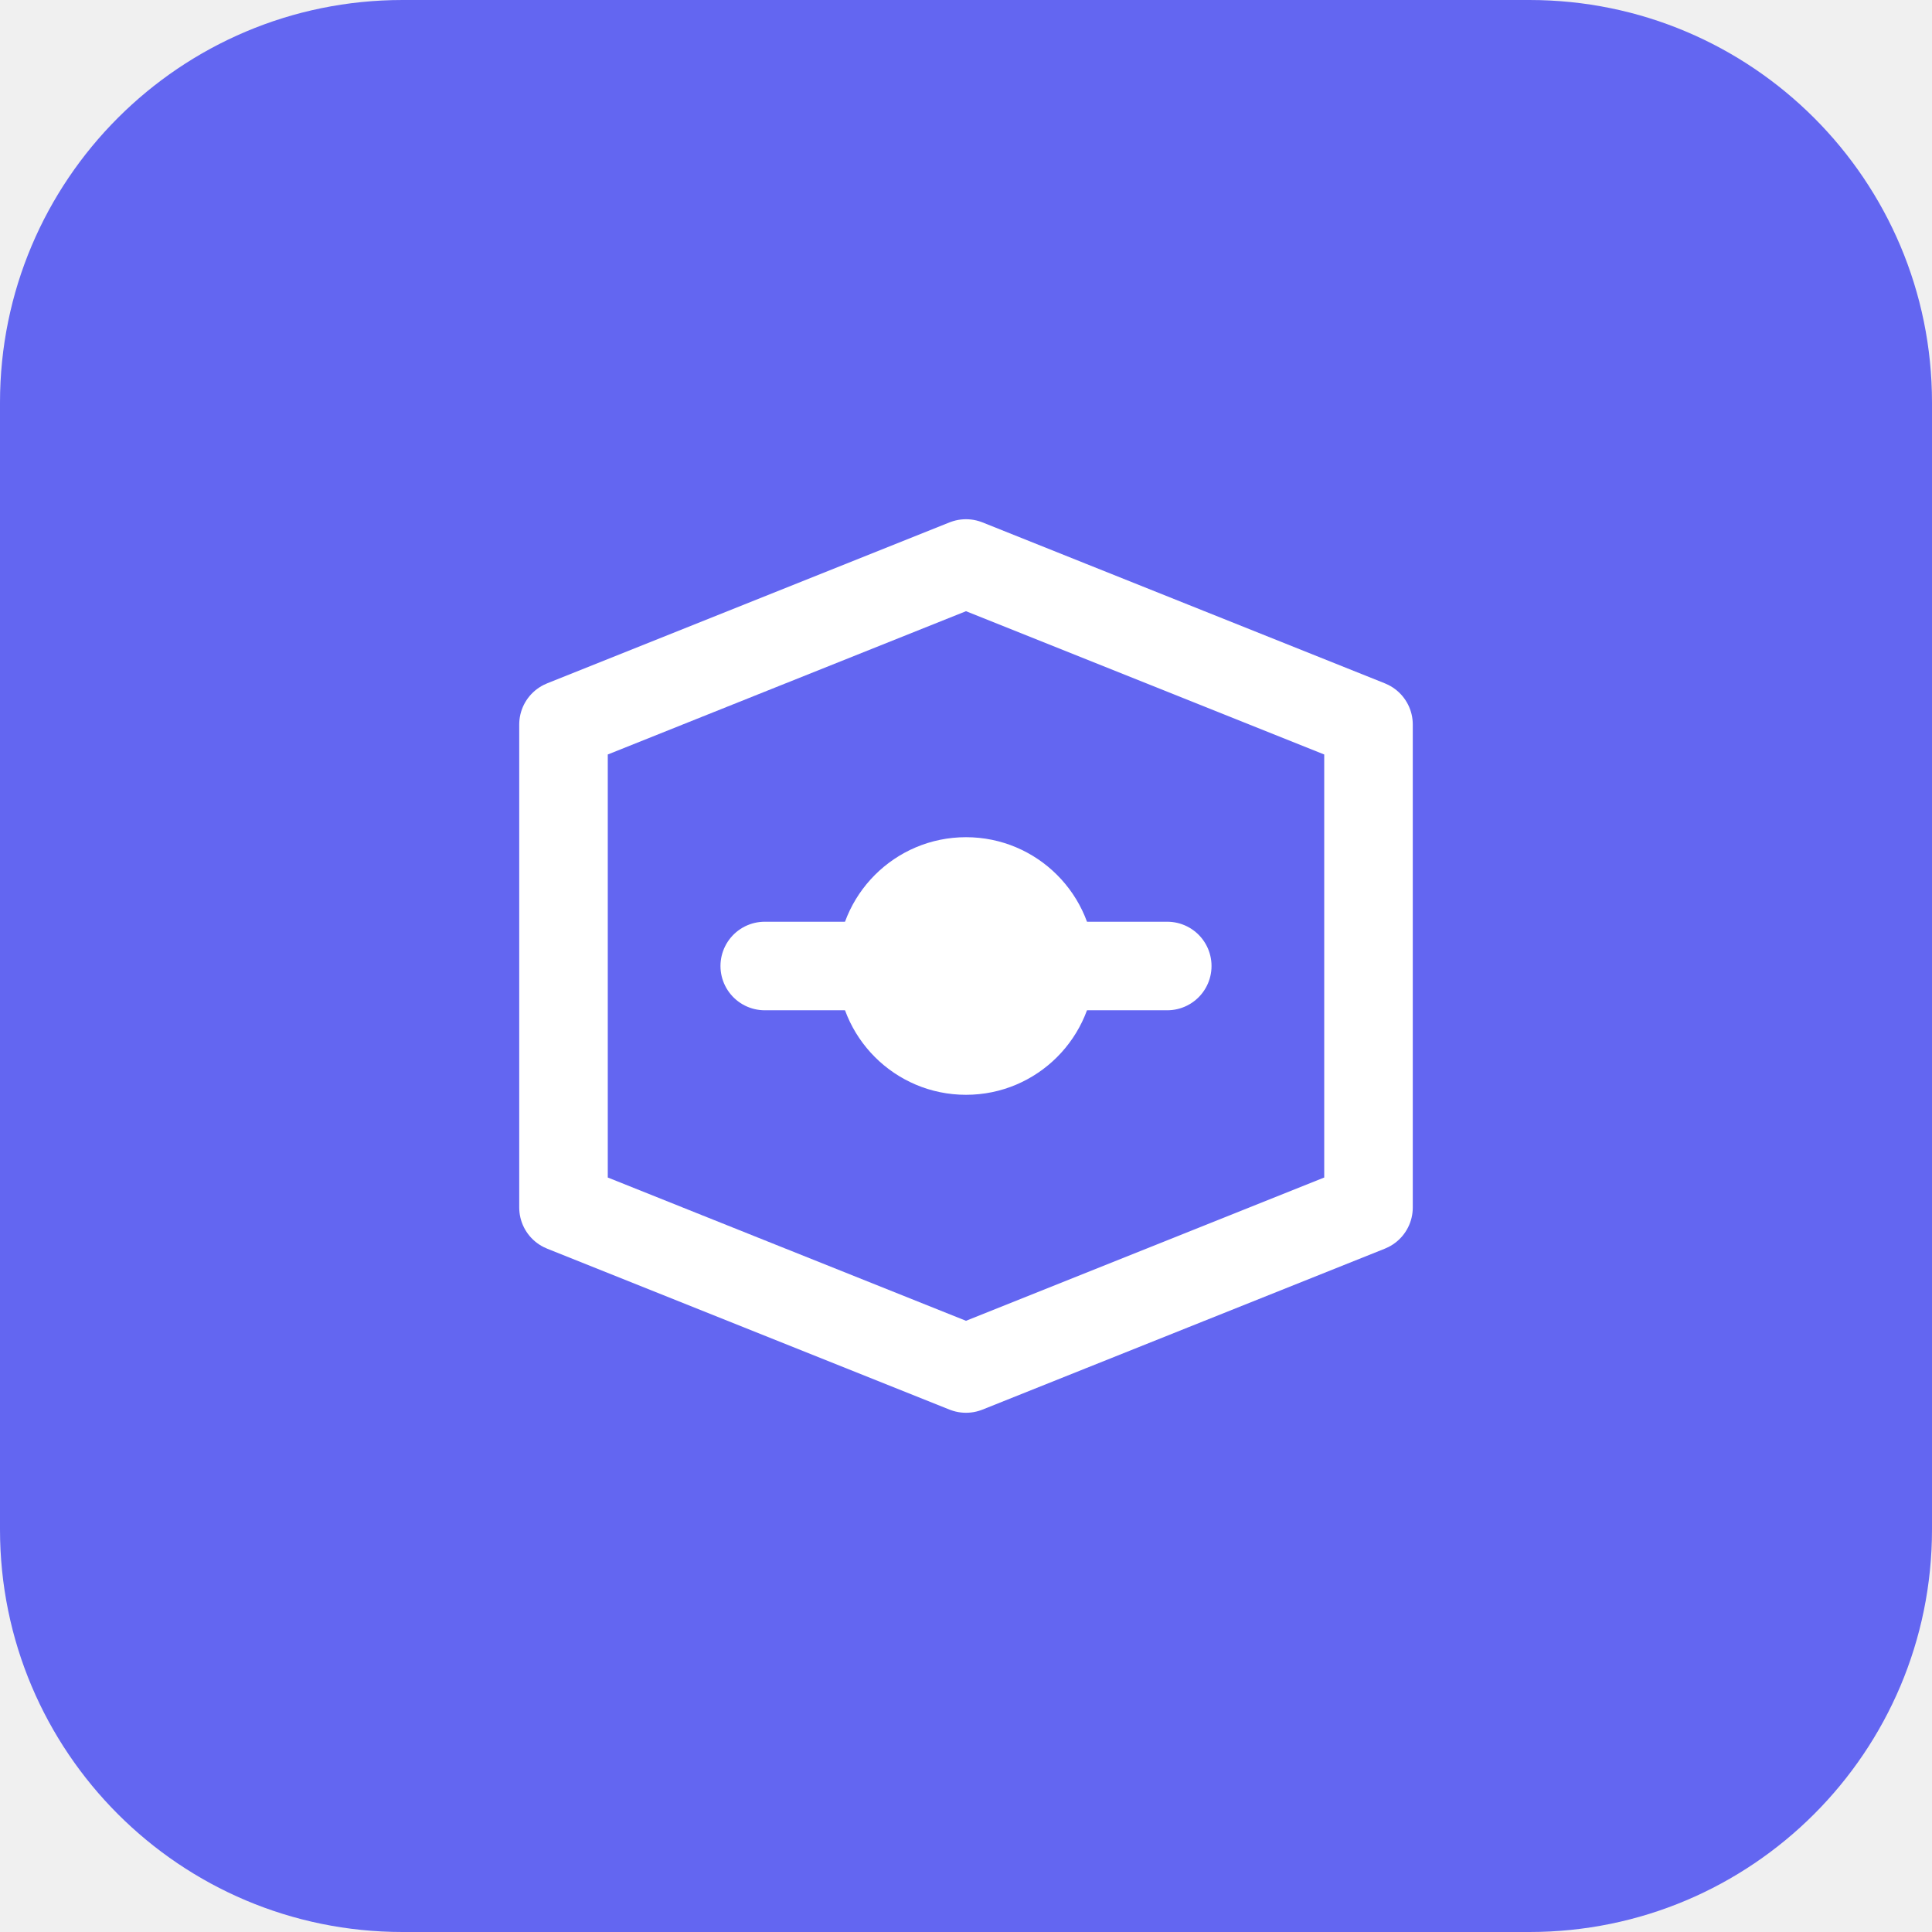
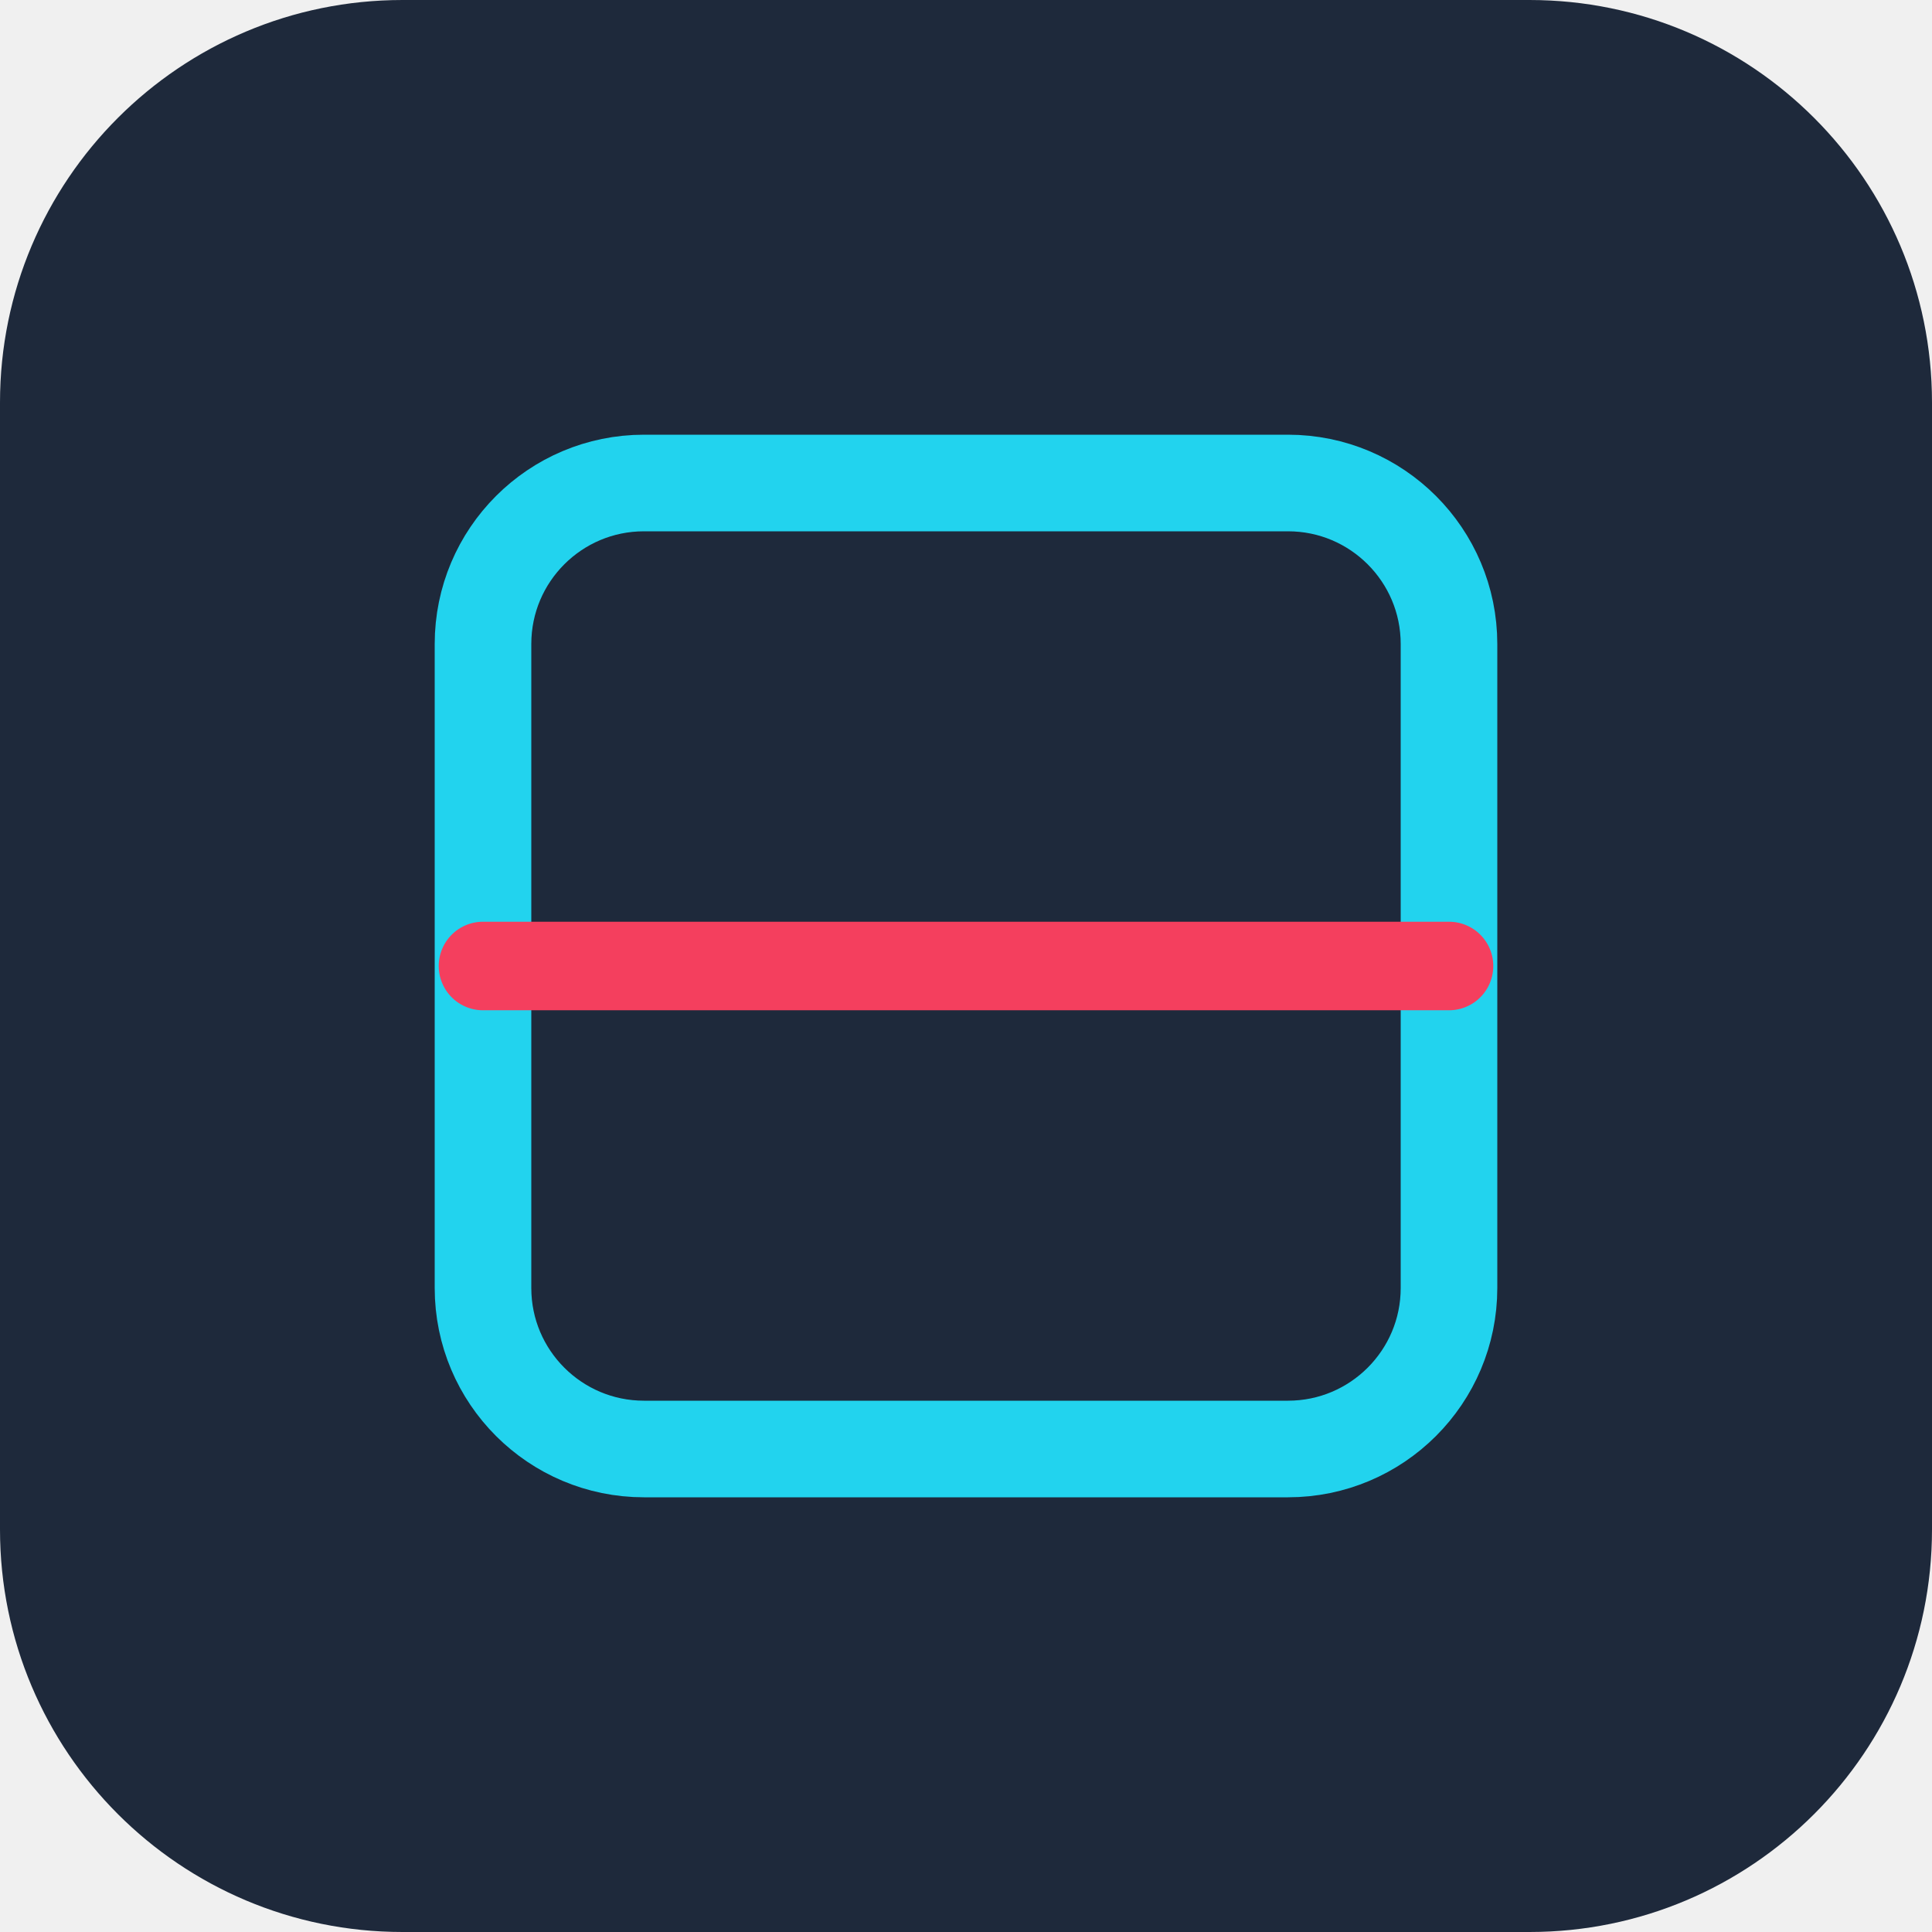
<svg xmlns="http://www.w3.org/2000/svg" viewBox="0 0 48 48" fill="none">
-   <rect width="48" height="48" rx="10" fill="#6366F1" />
-   <path d="M14 18 L24 14 L34 18 L34 30 L24 34 L14 30 Z" fill="none" stroke="#fff" stroke-width="2.2" stroke-linejoin="round" />
-   <circle cx="24" cy="24" r="3.2" fill="#fff" />
-   <path d="M19 24 L22 24 M26 24 L29 24" stroke="#fff" stroke-width="2.2" stroke-linecap="round" />
+   <rect width="48" height="48" rx="10" fill="#1E293B" />
+   <rect x="12" y="12" width="24" height="24" rx="4" fill="none" stroke="#22D3EE" stroke-width="2.4" />
+   <line x1="12" y1="24" x2="36" y2="24" stroke="#F43F5E" stroke-width="2.2" stroke-linecap="round" />
</svg>
